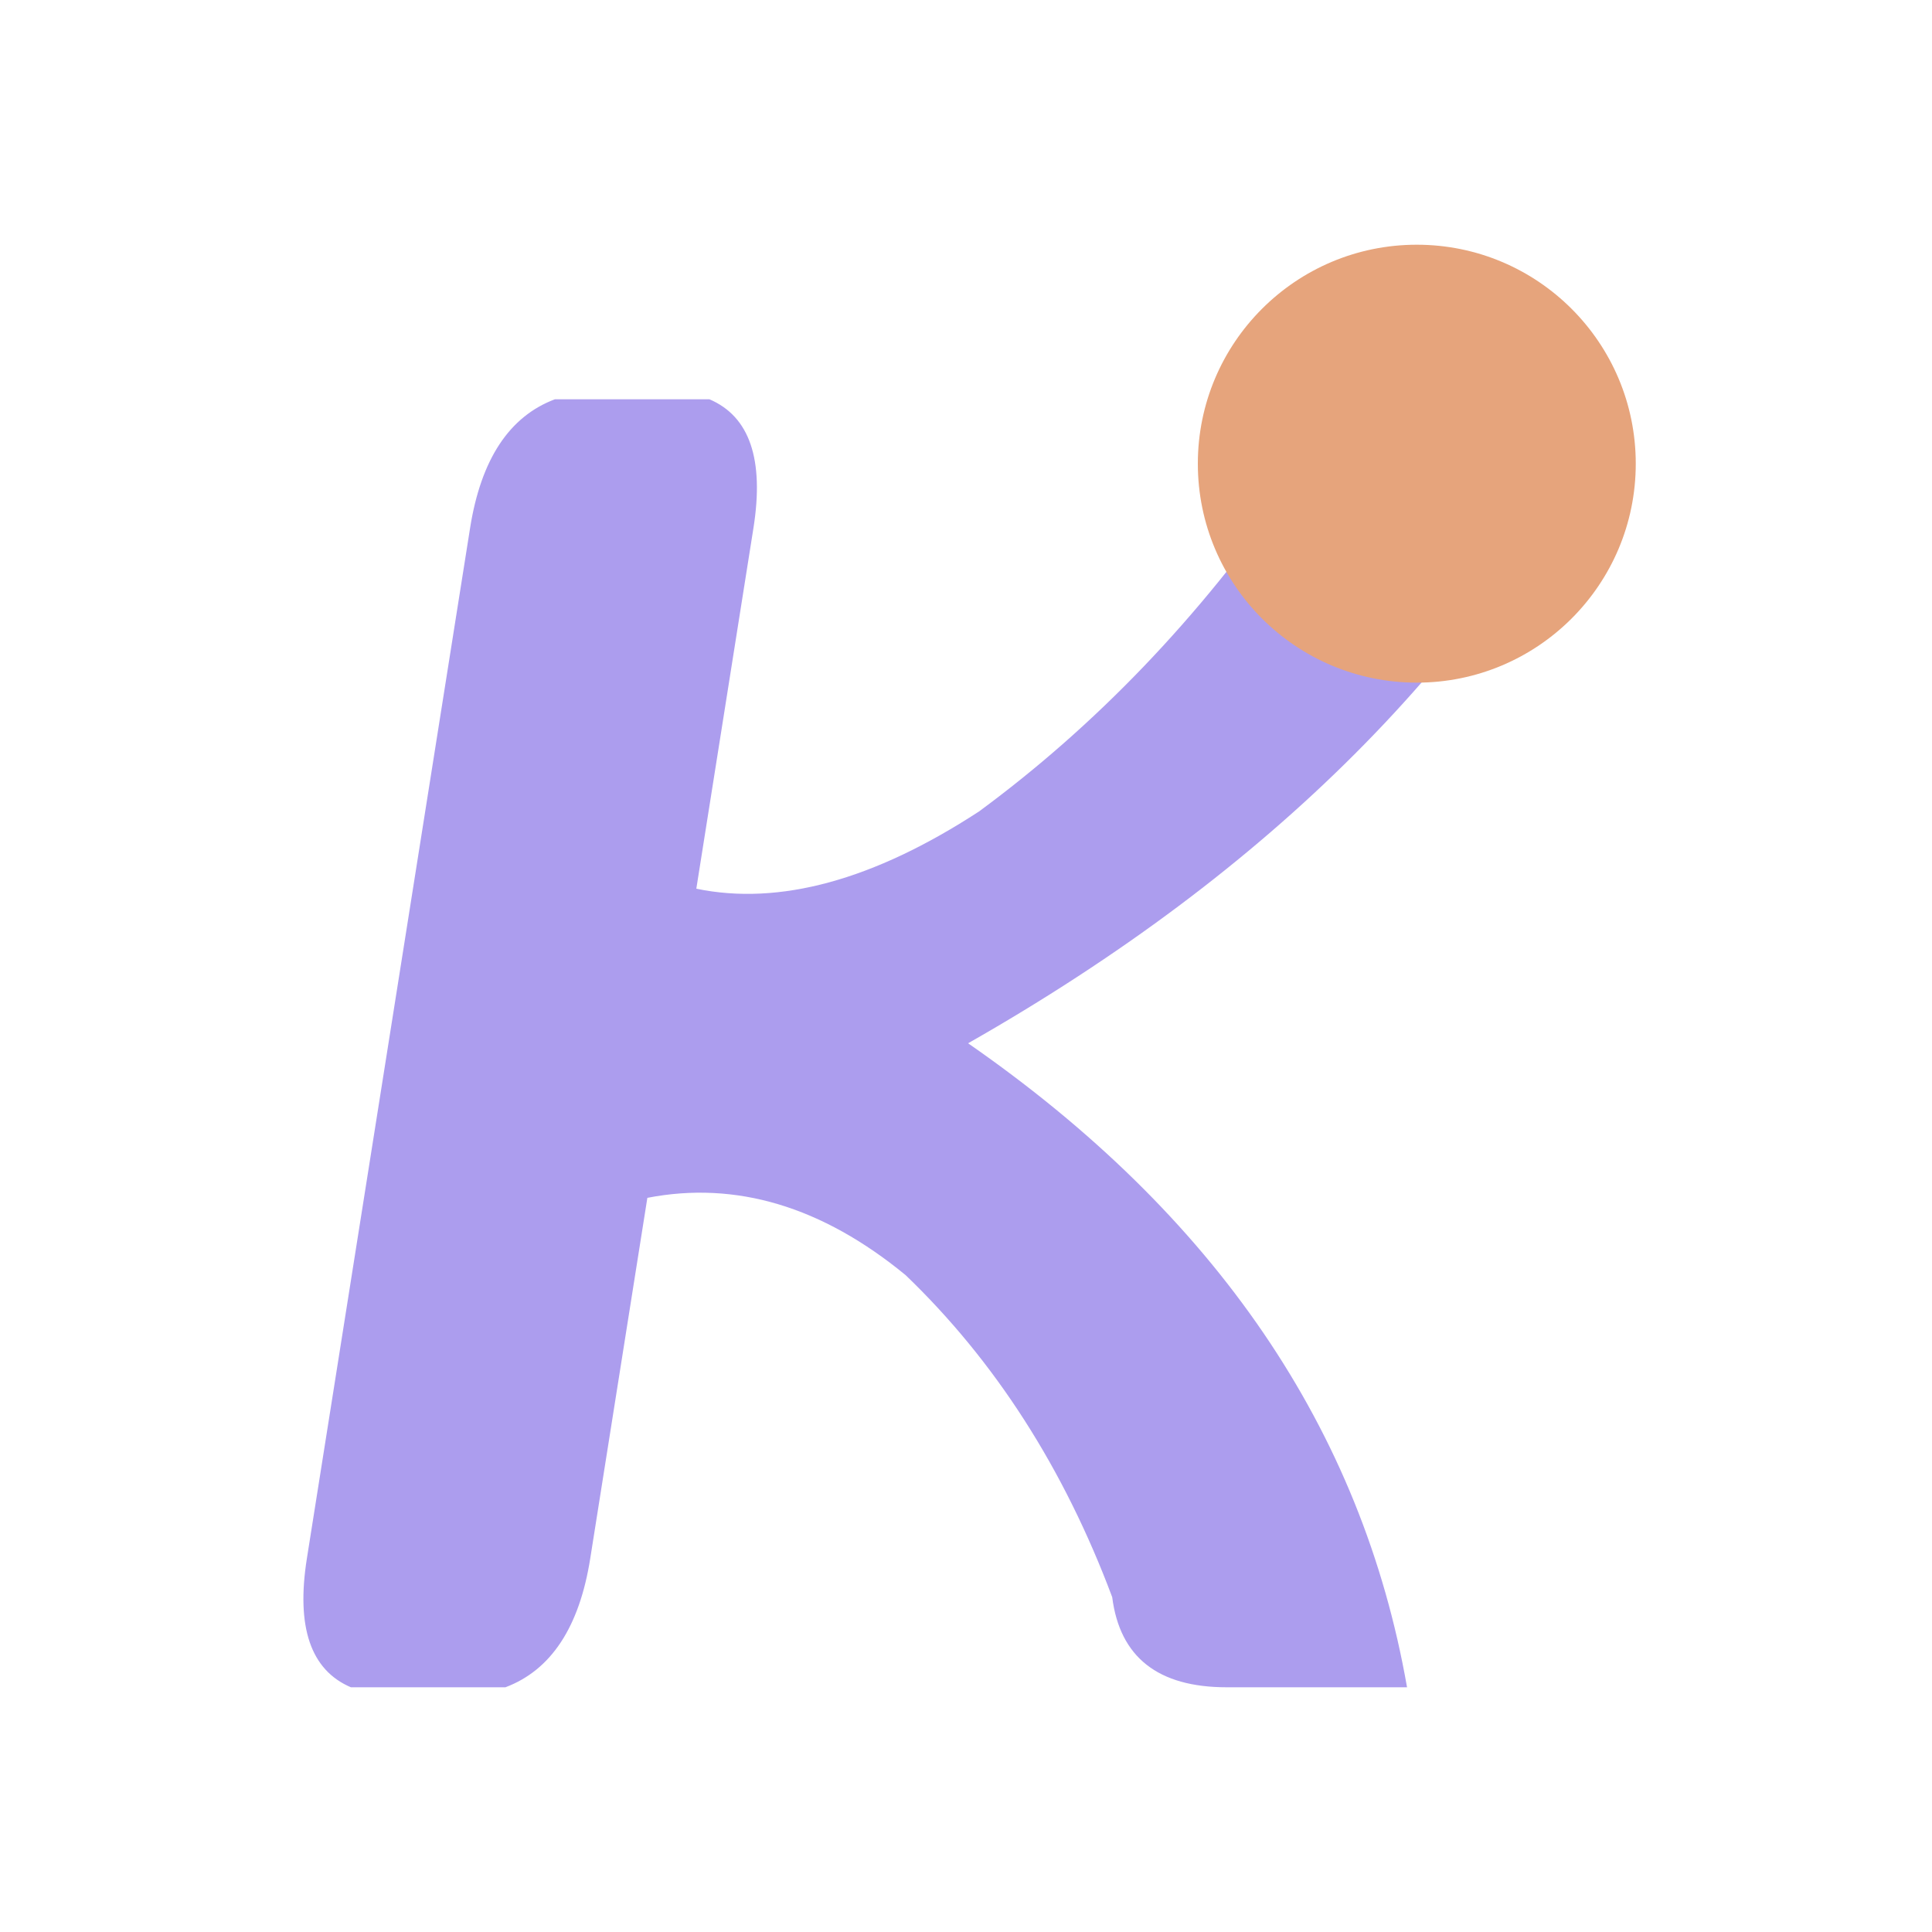
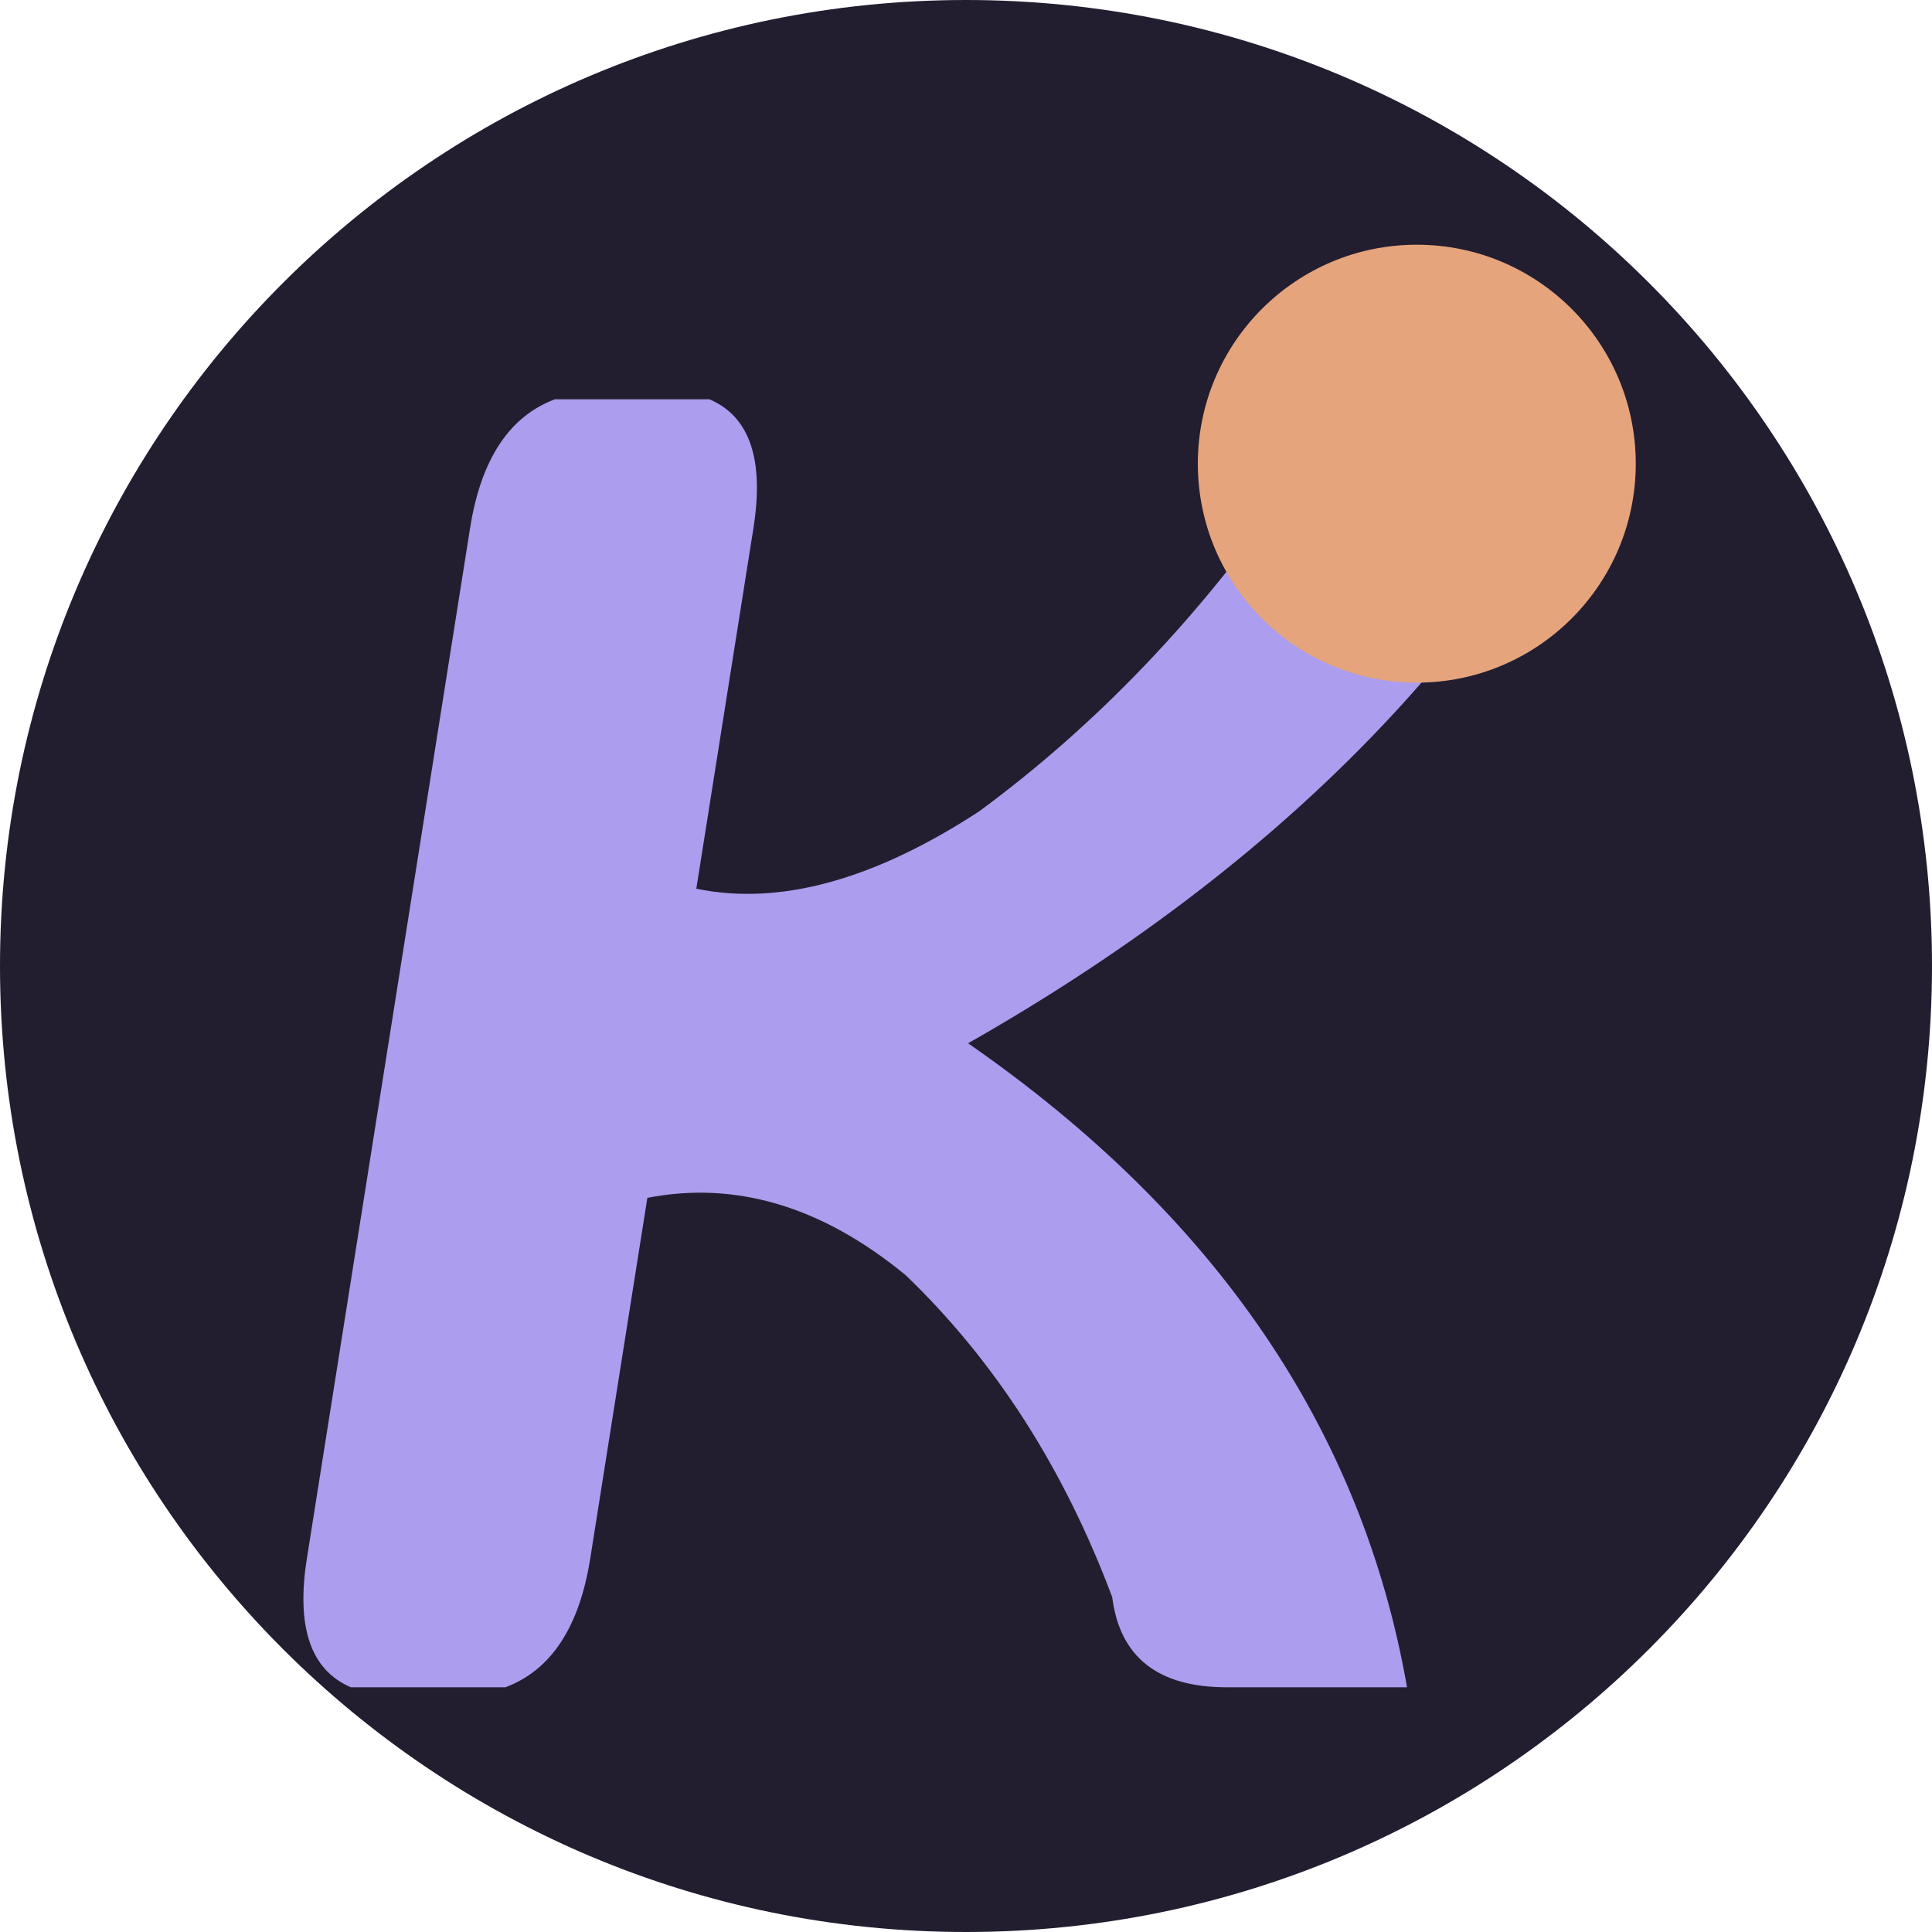
<svg xmlns="http://www.w3.org/2000/svg" viewBox="25 19 150 150" fill="none">
+   <circle cx="100" cy="94" r="75" fill="#221e30" />
  <path fill="#ac9dee" transform="translate(13 0) skewX(-9)" d="M63 50h12q5 2 5 10v80q0 8-5 10H63q-5-2-5-10V60q0-8 5-10Zm17 38q10 2 21-6 12-10 20-25 2-7 10-7h14q-10 30-42 50H80Zm0 24q10-2 21 6 12 10 20 25 2 7 10 7h14q-10-30-42-50H80Z" />
  <circle cx="135" cy="55" r="17" fill="#e6a47c" />
</svg>
